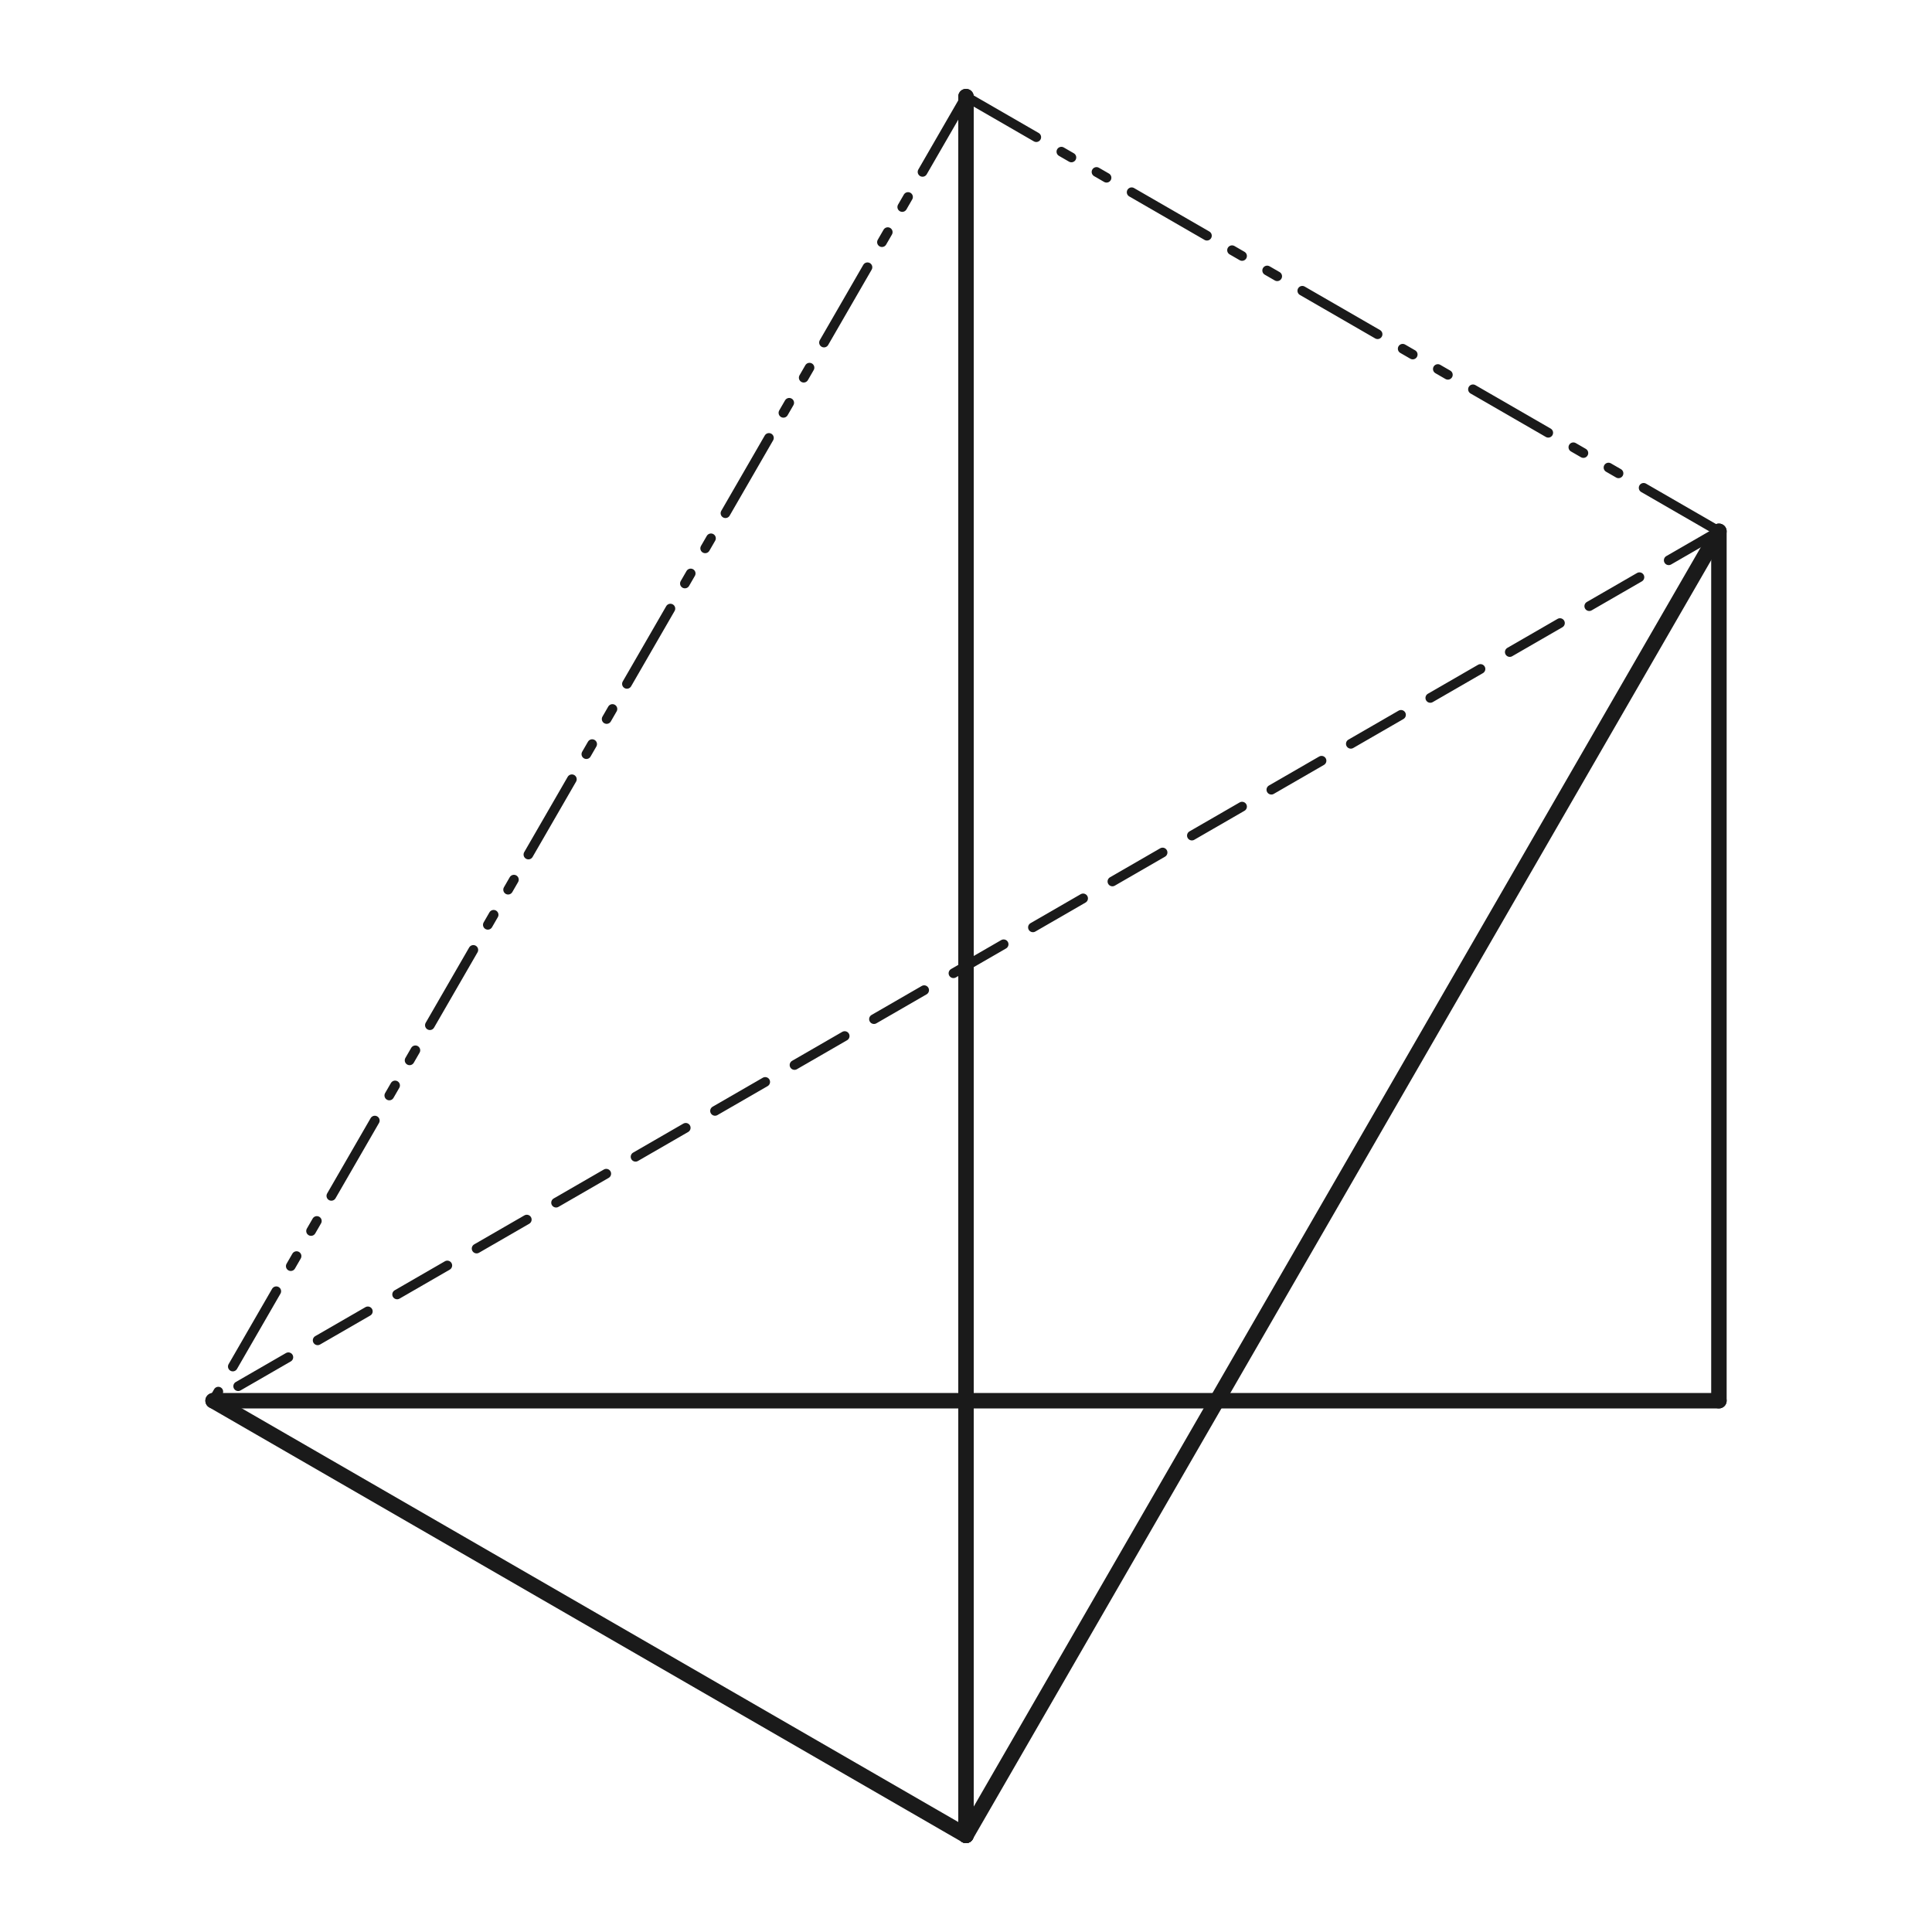
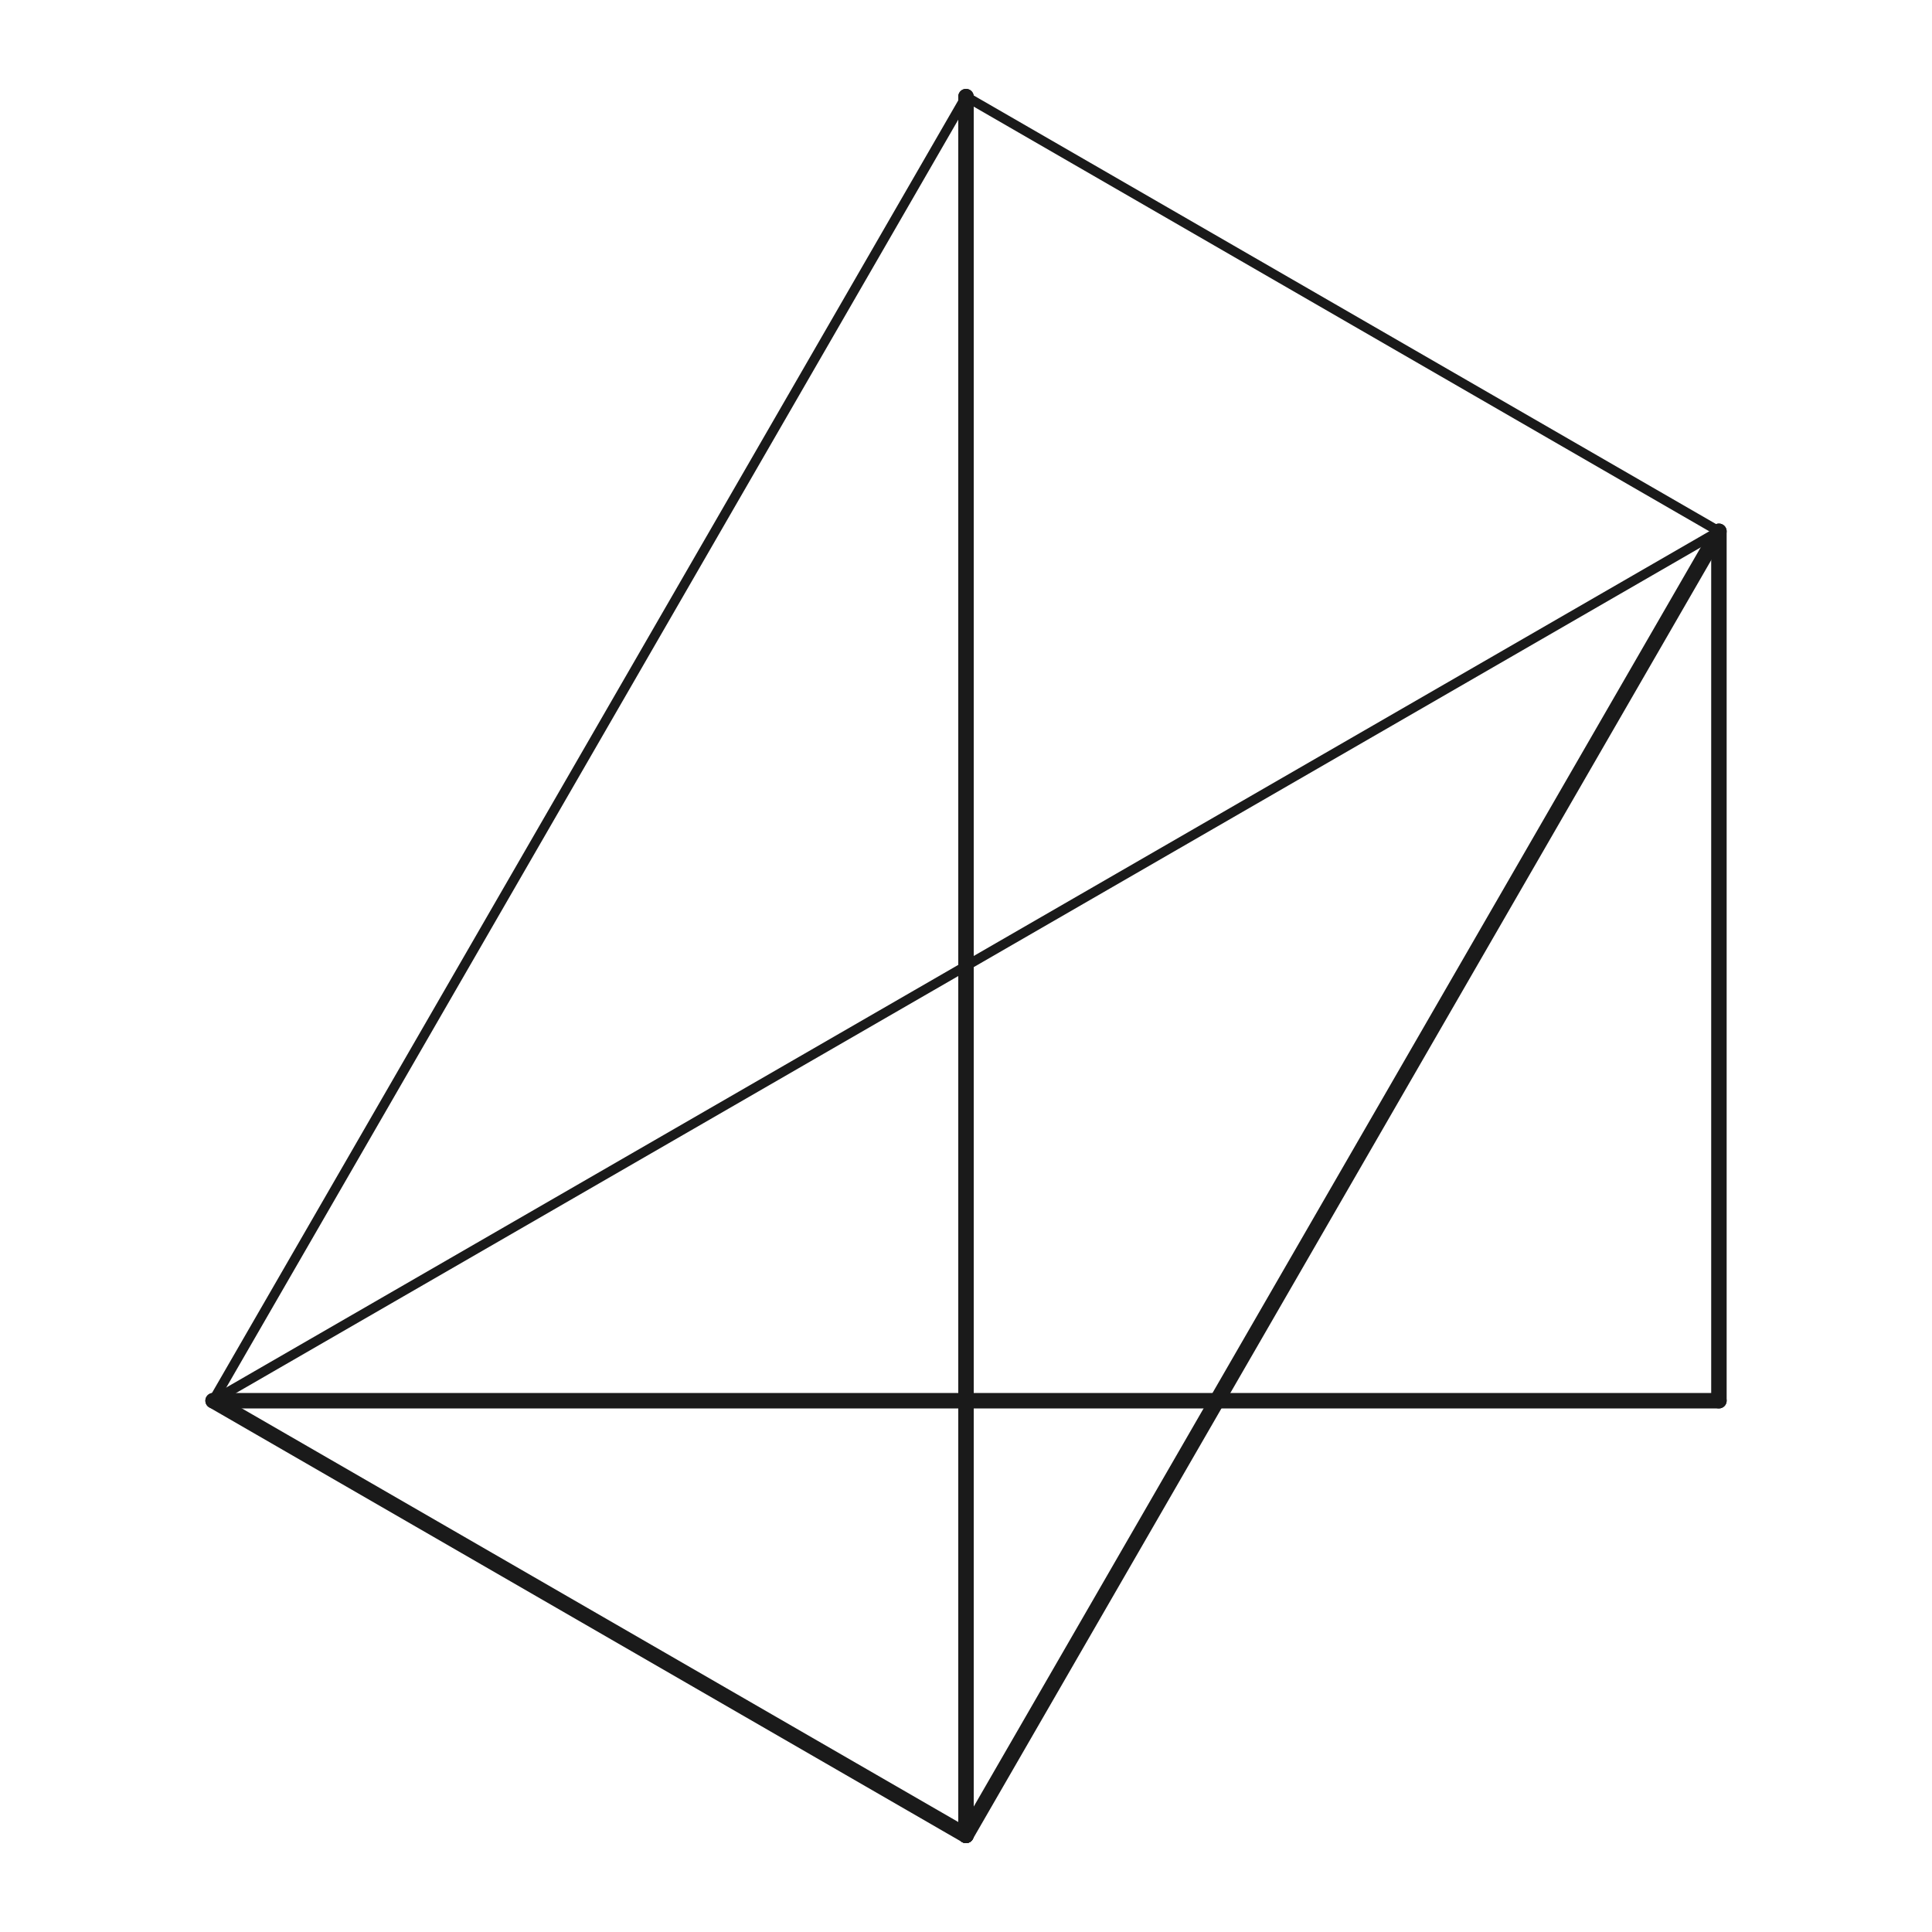
<svg xmlns="http://www.w3.org/2000/svg" width="200" height="200" viewBox="0 0 200 200">
  <rect x="0" y="0" width="200" height="200" fill="#ffffff" />
  <g fill="none" stroke-linecap="round" stroke-linejoin="round">
-     <path d="M 177.942 55 L 22.058 145" stroke="#1a1a1a" stroke-width="1" stroke-dasharray="6 3.5" />
-     <path d="M 177.942 55 L 100 10" stroke="#1a1a1a" stroke-width="1" stroke-dasharray="9 3 1.2 3 1.2 3" />
-     <path d="M 100 10 L 22.058 145" stroke="#1a1a1a" stroke-width="1" stroke-dasharray="9 3 1.2 3 1.2 3" />
+     <path d="M 177.942 55 L 22.058 145" stroke="#1a1a1a" stroke-width="1" />
+     <path d="M 177.942 55 L 100 10" stroke="#1a1a1a" stroke-width="1" />
+     <path d="M 100 10 L 22.058 145" stroke="#1a1a1a" stroke-width="1" />
    <path d="M 22.058 145 L 177.942 145" stroke="#1a1a1a" stroke-width="1.6" />
    <path d="M 177.942 55 L 177.942 145" stroke="#1a1a1a" stroke-width="1.6" />
    <path d="M 100 10 L 100 190" stroke="#1a1a1a" stroke-width="1.6" />
    <path d="M 100 10 L 100 190" stroke="#1a1a1a" stroke-width="1.6" />
    <path d="M 177.942 55 L 100 190" stroke="#1a1a1a" stroke-width="1.6" />
    <path d="M 22.058 145 L 100 190" stroke="#1a1a1a" stroke-width="1.6" />
  </g>
</svg>
